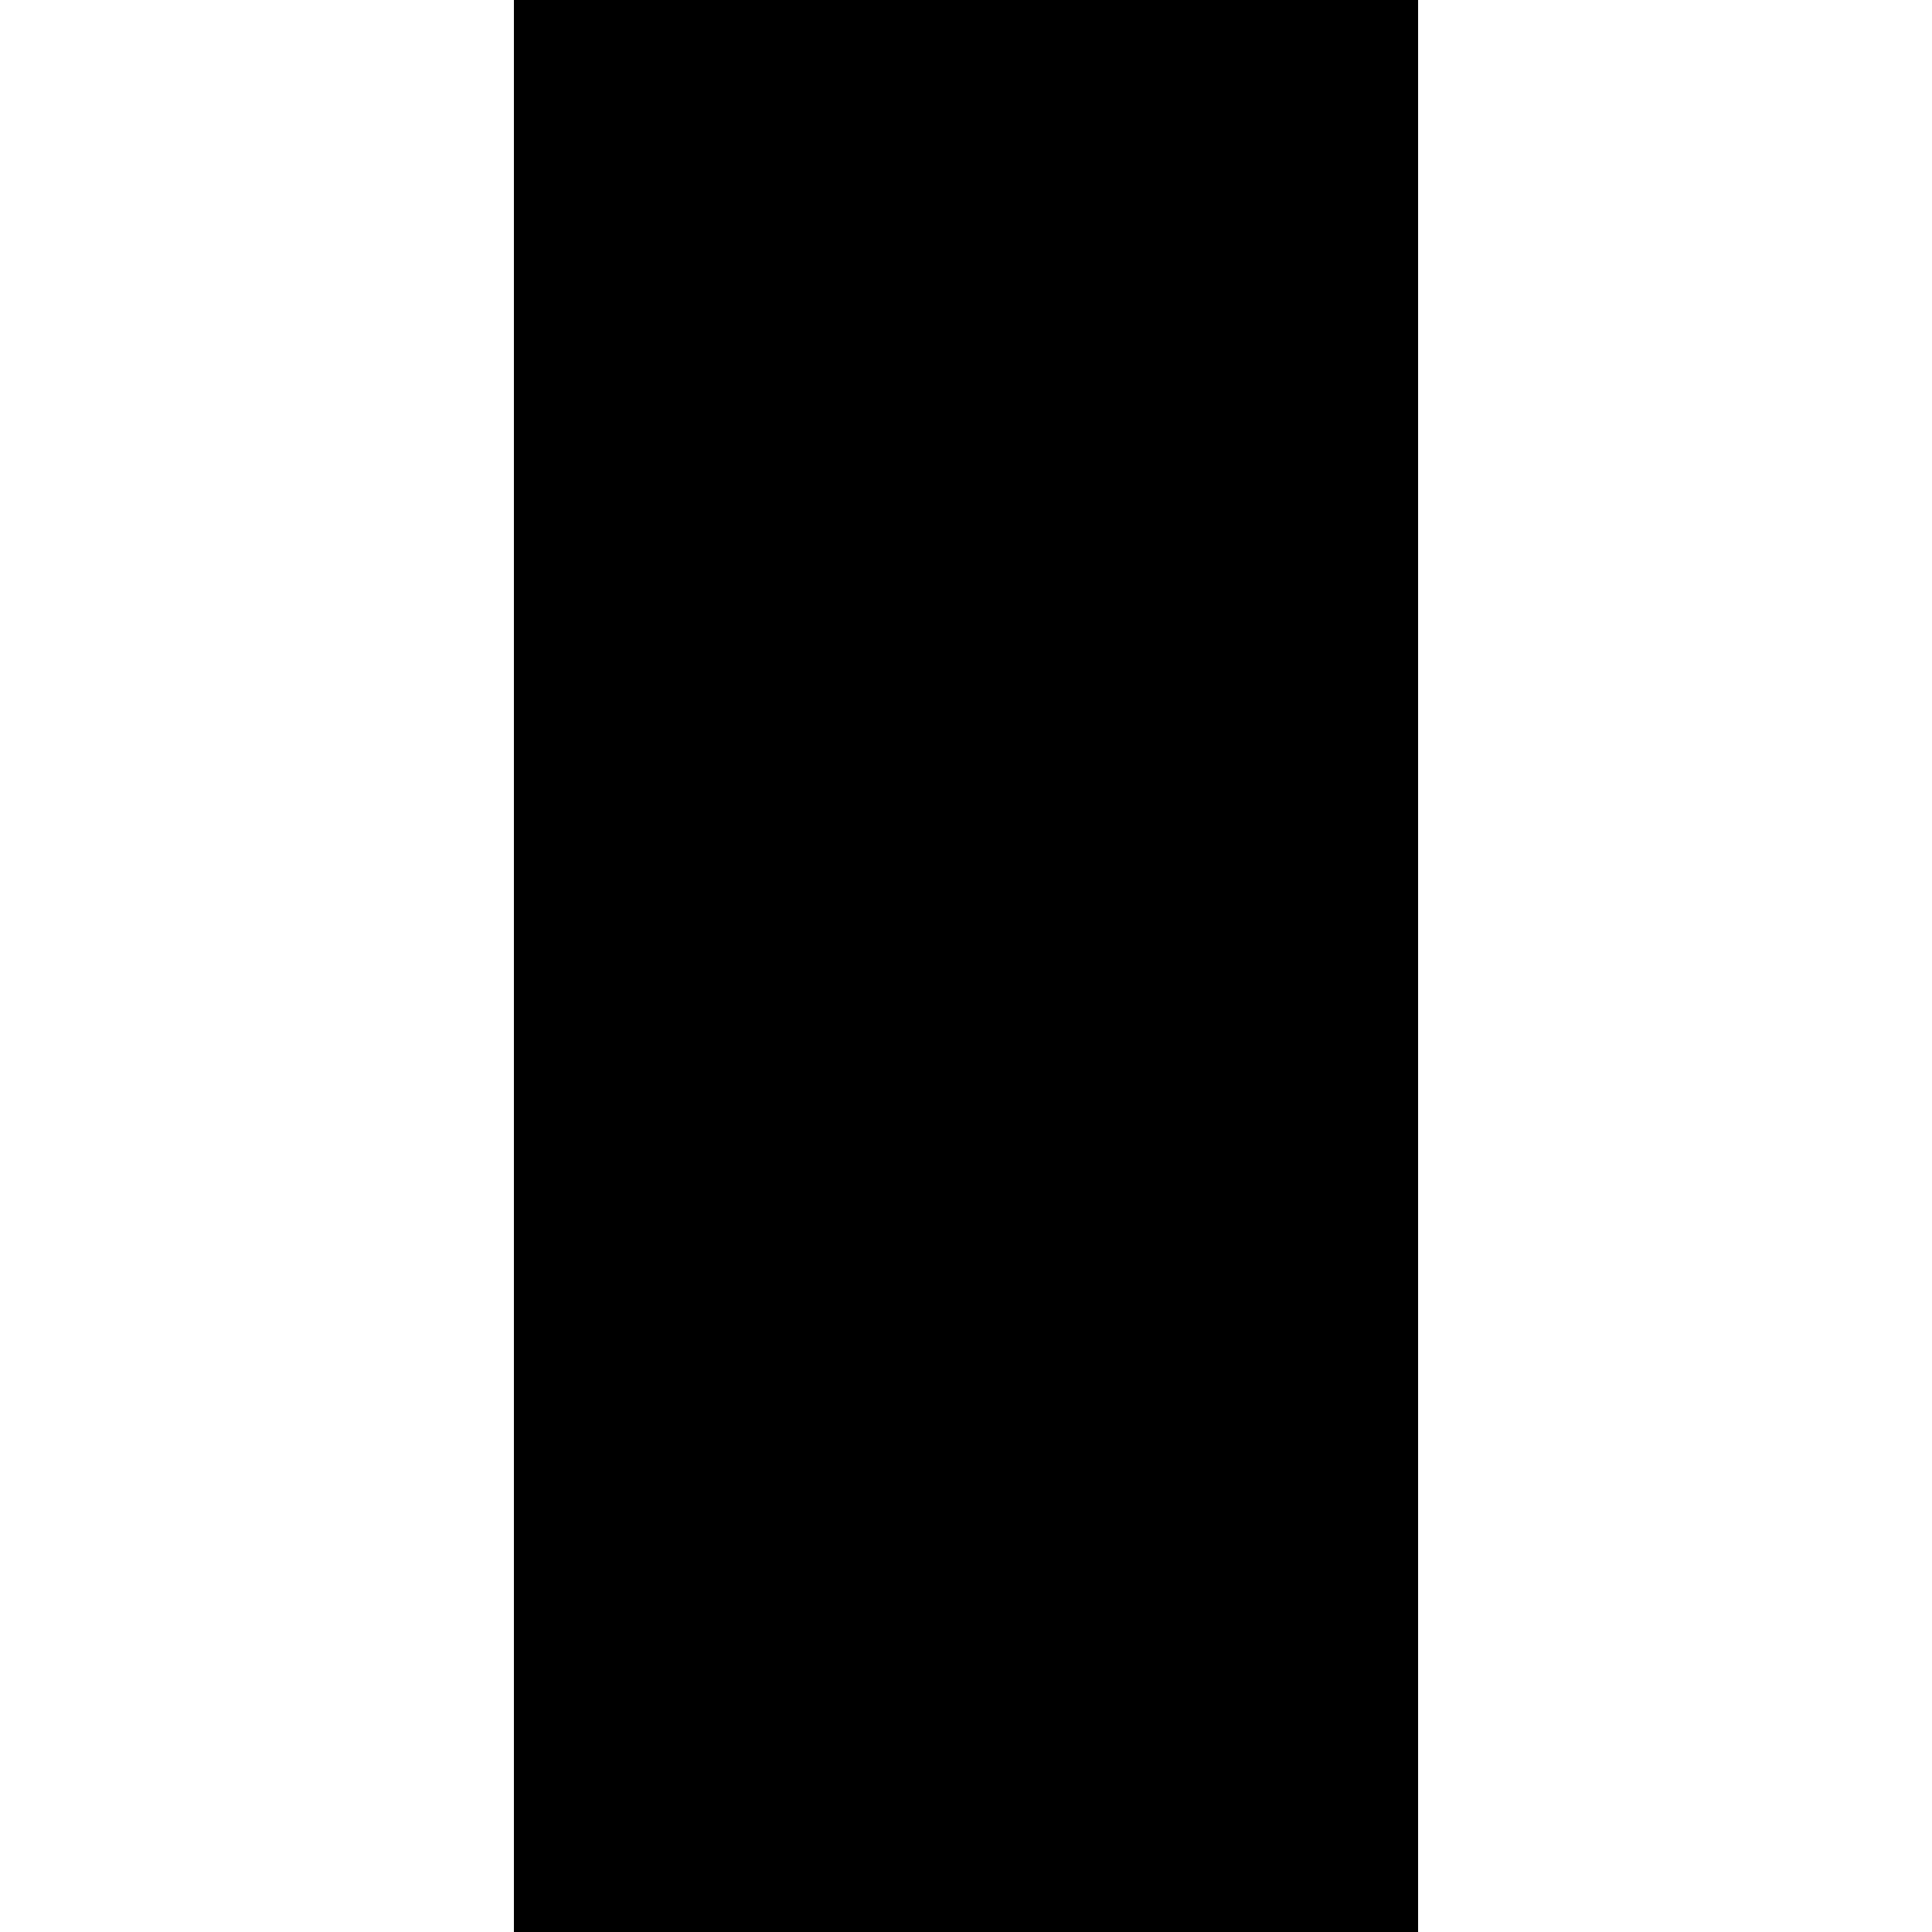
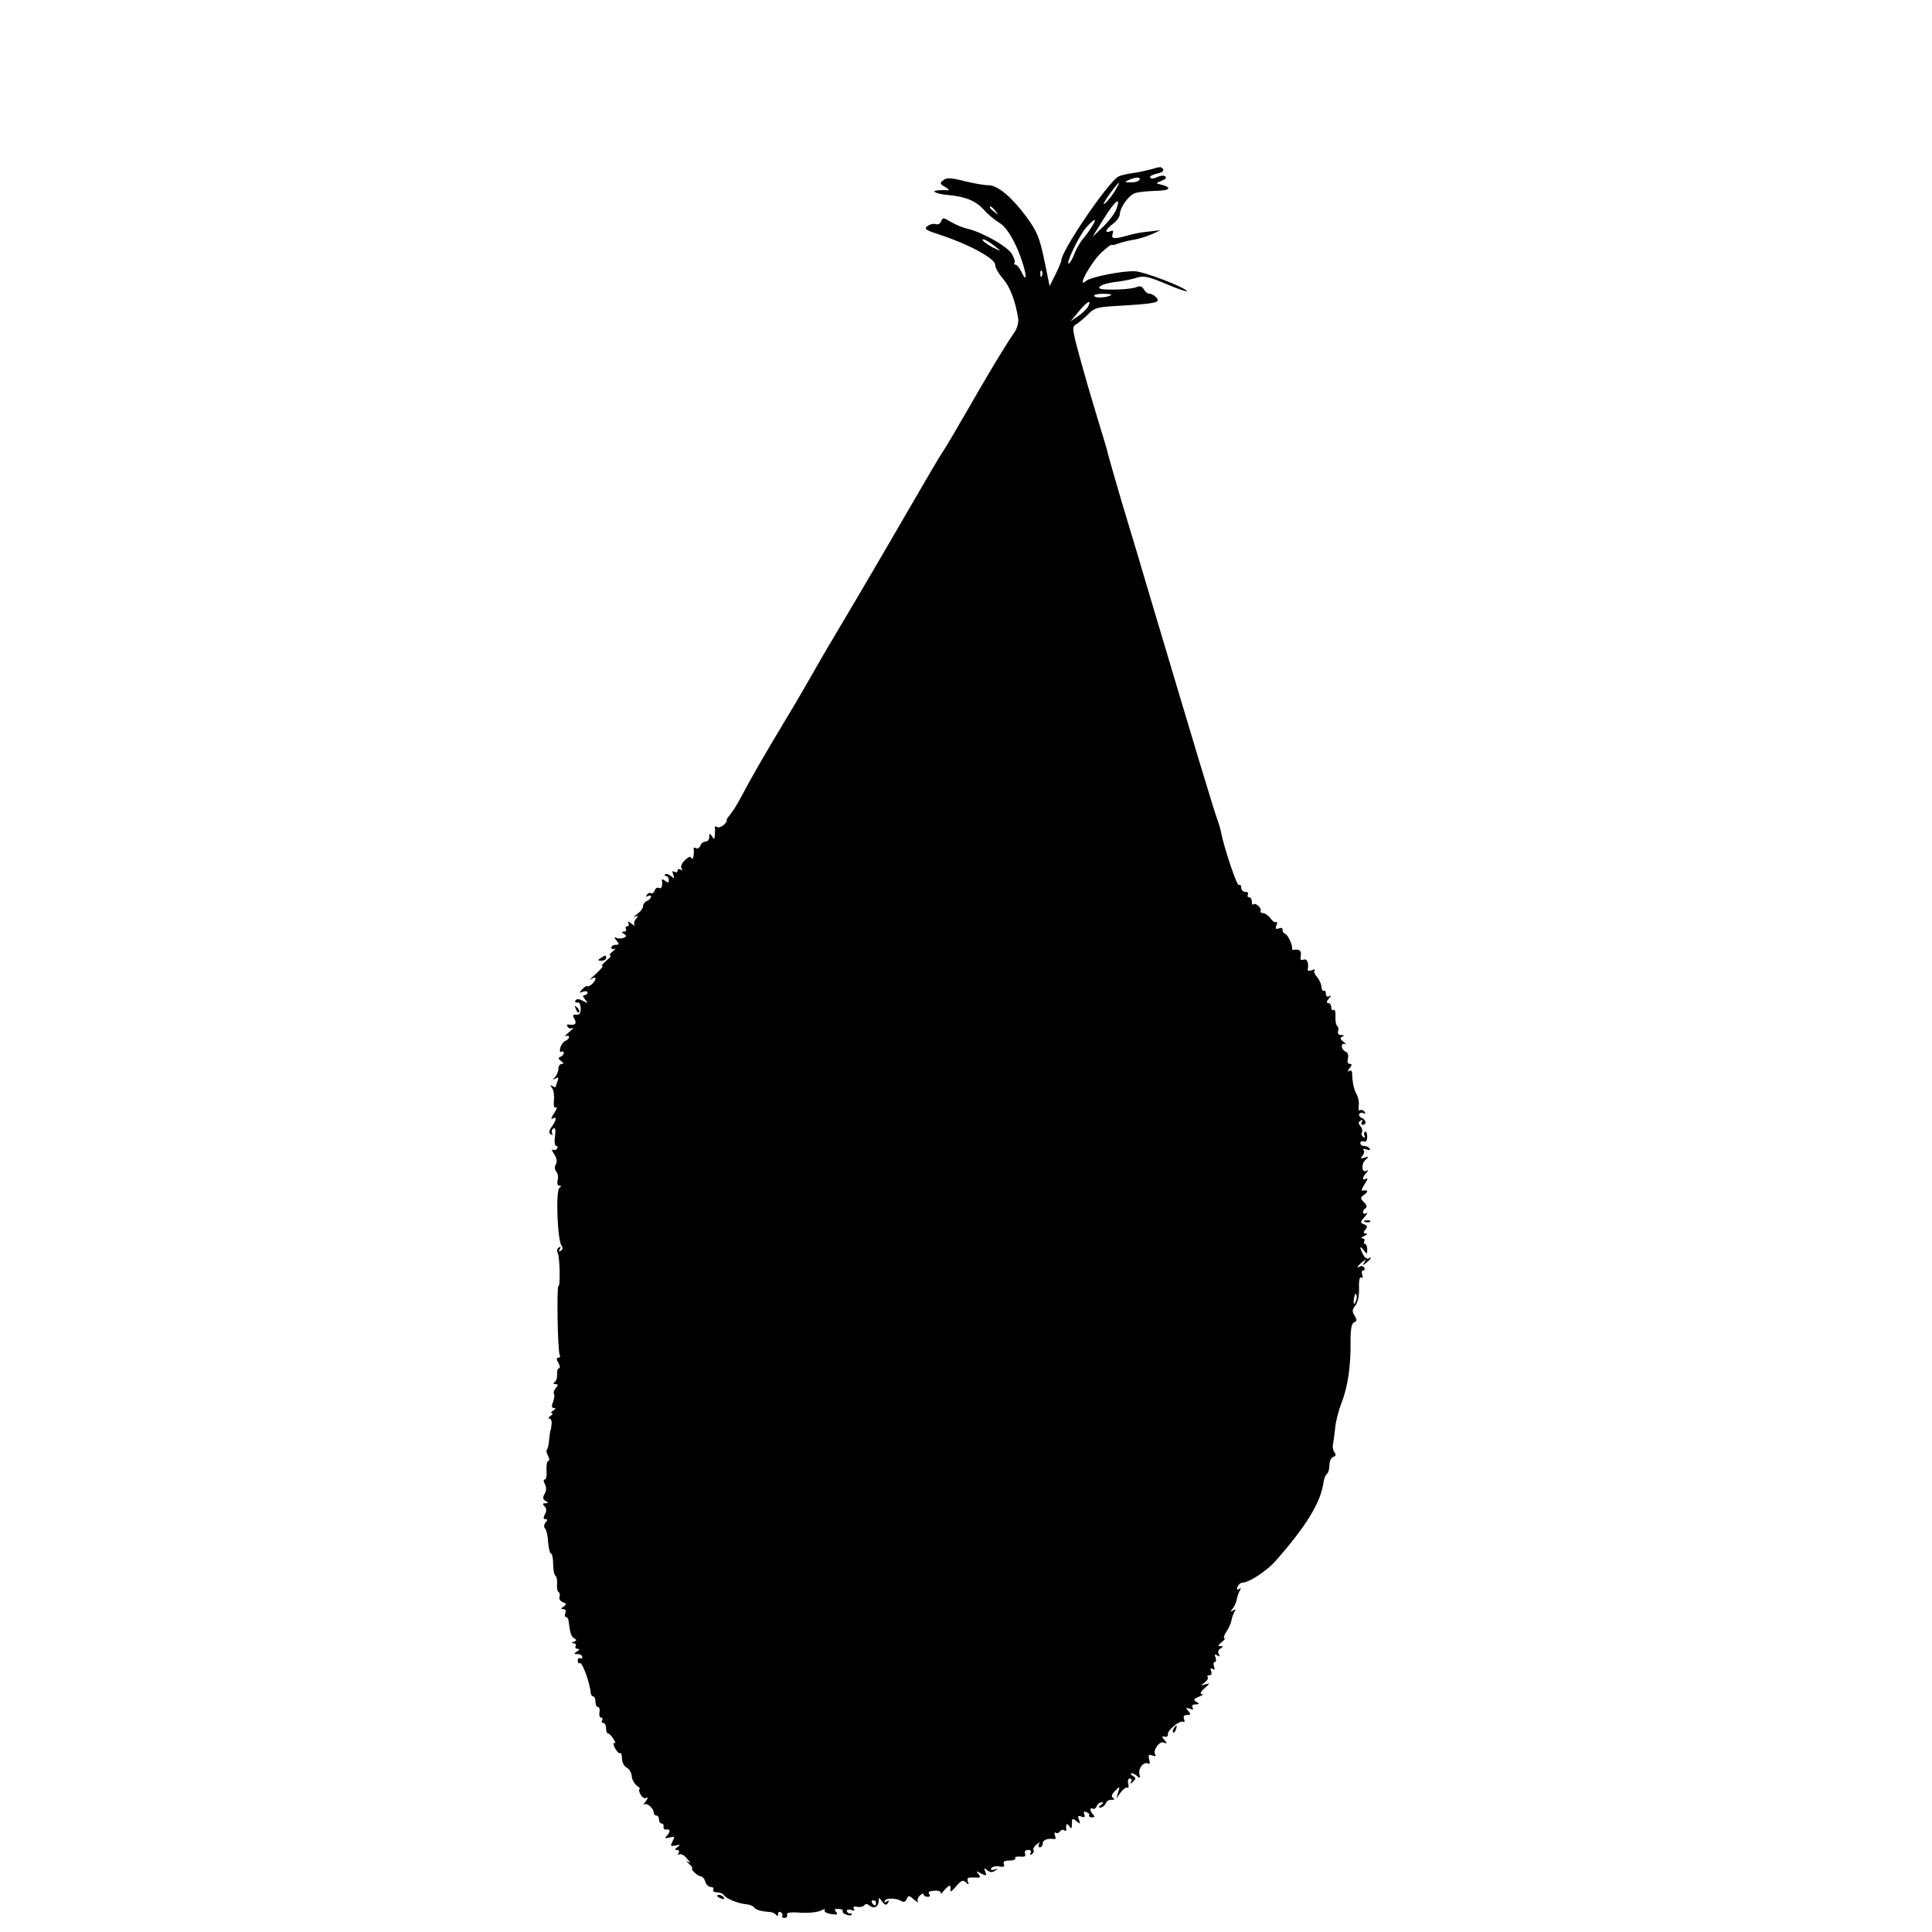
- <svg xmlns="http://www.w3.org/2000/svg" version="1.0" width="1797pt" height="1797pt" viewBox="0 0 1797 1797" preserveAspectRatio="xMidYMid meet">
-   <g transform="translate(0,1797) scale(0.1,-0.1)" fill="#000000" stroke="none">
-     <path d="M4780 8985 l0 -8985 4205 0 4205 0 0 8985 0 8985 -4205 0 -4205 0 0 -8985z" />
+ <svg xmlns="http://www.w3.org/2000/svg" version="1.0" width="730pt" height="730pt" viewBox="0 0 730 730" preserveAspectRatio="xMidYMid meet">
+   <g transform="translate(0,730) scale(0.1,-0.1)" fill="#000000" stroke="none">
+     <path d="M4348 6660 c-15 -4 -46 -11 -68 -14 -23 -3 -47 -9 -54 -13 -41 -23 -215 -280 -216 -317 0 -5 -10 -29 -22 -53 l-22 -44 -18 88 c-20 97 -29 119 -73 178 -53 71 -106 115 -139 115 -16 0 -58 7 -93 16 -52 13 -67 13 -79 3 -14 -11 -13 -14 8 -26 13 -7 16 -13 8 -12 -8 1 -24 1 -34 0 -33 -2 -8 -14 37 -18 66 -6 104 -22 135 -56 15 -18 42 -39 58 -49 30 -17 66 -80 90 -158 15 -50 11 -66 -7 -26 -7 14 -17 26 -22 26 -6 0 -7 3 -4 6 4 4 -1 19 -10 35 -17 28 -110 81 -168 95 -16 3 -44 15 -61 25 -29 17 -32 18 -38 3 -3 -9 -12 -14 -20 -11 -8 3 -22 0 -31 -7 -15 -11 -9 -15 49 -34 107 -35 206 -89 206 -112 0 -11 13 -34 29 -52 27 -31 47 -83 58 -150 2 -17 -3 -38 -15 -55 -34 -49 -103 -164 -179 -297 -41 -71 -82 -141 -92 -155 -10 -14 -59 -98 -110 -186 -95 -164 -183 -315 -299 -510 -36 -60 -76 -130 -90 -155 -14 -25 -57 -99 -97 -165 -77 -128 -125 -211 -165 -287 -14 -27 -33 -57 -43 -68 -9 -11 -14 -20 -11 -20 3 0 -2 -7 -10 -16 -9 -8 -20 -12 -26 -9 -6 4 -10 3 -9 -2 1 -4 1 -17 0 -28 -1 -17 -3 -18 -11 -5 -8 13 -10 12 -10 -2 0 -10 -6 -18 -14 -18 -8 0 -17 -7 -20 -16 -3 -8 -11 -12 -16 -9 -6 4 -10 3 -9 -2 3 -18 -3 -47 -8 -36 -3 9 -10 7 -25 -7 -12 -11 -17 -24 -13 -31 5 -8 4 -10 -3 -5 -7 4 -12 2 -12 -4 0 -6 -5 -8 -12 -4 -8 5 -9 2 -4 -11 5 -15 4 -16 -9 -5 -9 7 -18 10 -22 6 -3 -3 -2 -6 4 -6 5 0 10 -7 10 -15 0 -11 -3 -12 -14 -3 -8 6 -13 7 -12 2 4 -21 -2 -35 -11 -29 -6 3 -13 -1 -16 -9 -3 -9 -10 -14 -14 -11 -5 3 -12 0 -16 -6 -4 -8 -3 -9 4 -5 7 4 12 3 12 -2 0 -6 -7 -12 -15 -16 -8 -3 -15 -12 -15 -19 0 -8 -10 -22 -23 -31 -12 -9 -15 -14 -7 -10 12 7 13 5 3 -8 -7 -8 -9 -19 -5 -24 4 -4 -2 -2 -12 6 -13 10 -17 10 -12 3 4 -8 2 -13 -4 -13 -6 0 -8 -4 -5 -10 3 -5 0 -10 -7 -10 -11 0 -10 -2 0 -9 11 -7 10 -10 -3 -15 -9 -3 -22 -3 -28 1 -7 4 -6 -1 2 -10 12 -15 11 -17 -3 -17 -9 0 -16 -5 -16 -11 0 -5 6 -7 13 -4 6 4 3 -1 -7 -9 -11 -9 -16 -16 -10 -16 5 -1 -2 -10 -15 -20 -13 -11 -20 -20 -15 -20 5 0 -7 -14 -26 -31 -19 -17 -27 -26 -17 -19 10 7 17 8 17 2 0 -11 -25 -34 -31 -28 -2 2 -11 -3 -19 -12 -13 -14 -12 -15 3 -9 9 3 17 2 17 -3 0 -6 -5 -10 -11 -10 -8 0 -7 -6 2 -17 13 -15 12 -15 -8 -5 -15 8 -24 9 -28 2 -4 -6 -1 -9 6 -8 8 2 13 -7 13 -22 1 -18 -4 -25 -16 -24 -14 1 -16 -2 -7 -17 9 -18 2 -24 -24 -20 -5 1 -6 -3 -2 -9 3 -6 12 -8 18 -4 7 3 1 -4 -13 -16 -14 -12 -19 -19 -12 -15 6 3 12 2 12 -3 0 -6 -6 -12 -14 -15 -7 -3 -16 -15 -19 -26 -3 -12 -1 -19 4 -15 5 3 9 1 9 -5 0 -5 -6 -12 -12 -14 -10 -4 -9 -8 2 -16 10 -7 11 -11 3 -11 -7 0 -13 -8 -13 -18 0 -10 -6 -24 -12 -31 -11 -11 -10 -12 1 -6 11 6 13 4 8 -9 -4 -10 -7 -20 -7 -22 0 -3 -6 -2 -12 2 -10 6 -10 4 -2 -7 6 -8 9 -29 7 -47 -2 -22 1 -31 8 -26 6 3 3 -6 -7 -22 -11 -15 -13 -25 -7 -21 18 11 16 -4 -2 -30 -11 -16 -12 -24 -4 -29 7 -4 9 -3 5 4 -3 6 -1 14 5 18 8 4 9 -5 6 -30 -3 -20 -1 -36 5 -36 5 0 6 -5 3 -10 -4 -6 -11 -7 -17 -4 -5 4 -3 -4 6 -17 10 -16 12 -29 6 -39 -5 -9 -5 -19 2 -27 6 -7 8 -22 5 -33 -3 -11 0 -20 6 -20 8 0 9 -3 1 -8 -15 -10 -8 -198 8 -219 6 -7 4 -14 -3 -19 -8 -5 -9 -3 -4 6 5 9 4 11 -4 6 -6 -4 -8 -13 -4 -19 8 -13 11 -127 3 -127 -7 0 -3 -248 5 -260 3 -5 1 -10 -5 -10 -8 0 -8 -6 0 -20 6 -11 7 -20 2 -20 -5 0 -8 -10 -7 -22 1 -13 -3 -26 -9 -30 -7 -5 -6 -8 3 -8 11 0 11 -3 1 -15 -7 -9 -10 -18 -7 -21 3 -3 2 -17 -3 -30 -7 -17 -6 -24 3 -24 8 0 7 -4 -3 -10 -8 -5 -10 -10 -5 -10 6 0 3 -5 -5 -10 -8 -5 -10 -10 -4 -10 6 0 10 -10 8 -23 -1 -12 -3 -22 -4 -22 -1 0 -3 -15 -5 -33 -1 -18 -5 -35 -8 -39 -4 -3 -2 -14 4 -24 5 -11 6 -19 1 -19 -5 0 -8 -16 -7 -35 2 -19 -1 -35 -6 -35 -6 0 -6 -7 0 -18 6 -11 6 -24 -1 -36 -8 -14 -7 -21 3 -27 12 -7 12 -9 0 -9 -11 0 -12 -3 -3 -12 7 -7 8 -17 1 -30 -7 -13 -6 -18 2 -18 8 0 9 -4 0 -13 -6 -8 -7 -17 -1 -23 5 -5 10 -28 11 -51 2 -24 7 -43 11 -43 4 0 8 -18 8 -39 0 -22 4 -42 9 -45 4 -3 7 -17 6 -31 -2 -14 1 -27 5 -30 5 -3 7 -12 4 -19 -3 -7 3 -16 13 -20 15 -6 15 -8 3 -16 -12 -8 -12 -10 -1 -10 7 0 11 -6 7 -15 -3 -8 -2 -15 3 -15 4 0 8 -6 9 -12 6 -49 10 -61 21 -68 11 -6 11 -9 0 -13 -11 -4 -11 -6 -1 -6 7 -1 10 -5 7 -11 -3 -5 0 -10 7 -10 9 0 9 -3 -2 -10 -13 -8 -12 -10 3 -10 9 0 17 -5 17 -11 0 -5 -4 -8 -8 -5 -5 3 -9 -1 -9 -9 0 -8 4 -12 8 -9 9 5 38 -74 41 -113 1 -7 5 -13 10 -13 4 0 8 -9 8 -20 0 -11 4 -20 9 -20 6 0 8 -9 6 -20 -2 -11 1 -20 6 -20 6 0 7 -4 4 -10 -3 -5 -1 -10 4 -10 6 0 11 -9 11 -20 0 -11 3 -20 8 -20 4 0 13 -9 20 -21 8 -12 9 -18 4 -15 -6 3 -5 -5 1 -18 7 -13 15 -22 19 -20 5 3 8 -6 8 -20 0 -14 8 -30 18 -35 10 -5 18 -20 19 -32 1 -13 10 -29 19 -36 10 -7 15 -13 11 -13 -4 0 -3 -9 3 -20 7 -12 16 -18 23 -13 7 4 5 -2 -3 -13 -8 -10 -11 -16 -6 -12 10 8 36 -15 36 -31 0 -6 5 -11 10 -11 6 0 10 -7 10 -15 0 -8 4 -15 10 -15 5 0 9 -6 7 -12 -1 -7 4 -12 11 -11 15 4 16 -9 1 -24 -9 -9 -6 -10 11 -6 20 5 21 4 11 -15 -9 -18 -8 -19 12 -15 18 4 19 3 7 -6 -11 -8 -12 -11 -2 -11 7 0 10 -5 6 -12 -4 -6 -3 -8 3 -5 6 4 19 -3 29 -16 13 -14 14 -18 4 -12 -9 6 -7 2 3 -7 11 -10 16 -18 12 -18 -3 0 0 -7 9 -15 8 -8 19 -15 25 -15 5 0 13 -9 16 -20 3 -11 13 -20 21 -20 8 0 12 -4 9 -10 -3 -5 3 -10 14 -10 11 0 23 -5 26 -11 9 -13 53 -31 83 -34 13 -1 27 -6 30 -11 8 -10 26 -16 57 -18 11 0 23 -5 27 -11 5 -6 8 -5 8 3 0 7 5 10 10 7 6 -4 8 -10 6 -14 -3 -4 1 -8 8 -8 8 0 12 6 10 12 -4 8 11 11 51 8 31 -2 65 2 77 8 11 6 18 7 14 1 -3 -5 8 -12 24 -14 23 -4 27 -2 19 8 -8 10 -6 12 10 11 11 0 18 -4 15 -8 -5 -8 27 -22 34 -14 3 3 0 5 -6 5 -7 0 -12 4 -12 10 0 5 7 6 17 3 10 -4 14 -2 9 5 -4 7 1 10 14 7 11 -2 22 1 26 6 4 6 11 6 19 -1 17 -14 35 -5 35 18 0 14 2 13 13 -3 11 -14 16 -15 22 -5 6 9 4 11 -5 5 -9 -5 -11 -4 -6 4 7 11 45 9 66 -4 6 -3 13 1 16 10 6 14 9 14 27 -2 11 -10 18 -13 15 -8 -3 6 0 16 8 23 8 7 14 9 14 4 0 -5 7 -9 15 -9 9 0 11 4 6 11 -6 7 0 11 20 12 17 1 26 -3 23 -10 -3 -6 4 0 15 13 20 22 25 21 22 -4 -1 -5 9 2 22 18 19 22 25 25 36 15 11 -11 13 -10 8 3 -4 14 0 16 23 15 25 -2 27 0 17 13 -10 12 -9 13 10 2 20 -10 22 -9 16 6 -6 15 -4 16 8 6 10 -8 19 -9 29 -1 12 8 12 9 -3 4 -11 -4 -16 -2 -11 5 3 6 17 9 29 7 16 -4 22 -1 18 9 -4 9 3 13 22 13 14 0 24 4 21 9 -3 4 5 7 19 6 17 -2 22 1 18 11 -3 9 1 14 12 14 10 0 13 -5 9 -12 -4 -7 -3 -8 5 -4 6 4 9 11 6 16 -3 4 3 14 12 21 12 10 14 10 9 2 -4 -7 -2 -13 3 -13 6 0 11 7 11 15 0 13 19 20 44 16 5 -1 6 5 2 14 -3 9 -2 13 3 10 5 -3 12 -1 16 5 4 6 11 8 16 4 5 -3 9 -2 8 3 -3 20 2 27 11 13 8 -12 10 -10 10 9 0 21 2 22 17 10 15 -12 16 -12 10 5 -6 14 -4 17 9 12 11 -4 15 -2 11 8 -4 10 -1 13 8 9 8 -3 13 -8 10 -12 -2 -4 3 -8 11 -8 10 0 11 4 4 11 -12 12 -13 29 -1 22 5 -3 11 1 15 9 3 8 11 15 18 15 9 0 8 -3 -2 -10 -9 -6 -10 -10 -3 -10 7 0 16 6 20 14 7 14 12 16 31 16 4 0 2 4 -4 8 -6 4 -3 13 9 25 19 19 19 18 12 -5 l-7 -23 17 23 c9 12 20 20 25 17 4 -3 6 4 3 15 -3 12 0 20 6 20 7 0 9 -6 5 -12 -5 -10 -3 -10 7 0 12 11 12 14 -1 22 -8 5 -10 10 -4 10 5 0 15 -5 22 -12 9 -9 11 -7 7 10 -4 22 18 48 34 38 5 -4 7 3 3 16 -4 17 -2 20 12 15 10 -4 15 -3 11 3 -10 16 15 52 32 46 13 -6 14 -4 3 9 -11 13 -11 16 1 13 8 -2 13 2 12 9 -3 15 46 55 58 47 5 -3 6 2 3 10 -4 11 0 16 11 16 15 0 15 3 5 15 -11 13 -10 14 5 9 13 -5 16 -4 11 4 -4 8 0 12 11 12 15 0 16 2 3 10 -12 7 -10 11 10 19 14 5 19 10 11 10 -8 1 -4 9 10 22 21 18 22 20 4 15 -19 -6 -19 -5 -3 7 10 8 15 17 11 20 -3 4 -1 7 6 7 8 0 11 6 7 16 -4 10 -2 13 6 8 8 -5 9 -2 5 9 -3 10 -2 17 3 17 5 0 6 7 3 17 -5 12 -3 14 7 8 9 -6 11 -4 5 5 -4 7 -2 16 6 21 12 7 12 9 0 9 -11 0 -9 4 5 15 10 8 15 15 10 15 -4 0 -1 11 8 25 9 13 17 32 19 42 1 10 7 24 11 32 7 11 6 12 -5 6 -11 -7 -12 -6 -2 6 7 9 14 24 16 35 1 10 7 25 11 33 6 10 5 12 -2 7 -8 -5 -10 -2 -6 8 3 9 12 16 19 16 24 0 89 43 122 79 117 132 174 224 184 301 2 14 8 28 13 31 5 4 9 18 9 32 0 14 6 28 14 32 11 3 12 9 5 18 -5 6 -8 21 -5 32 2 11 6 38 8 60 2 22 12 65 24 94 24 63 35 138 34 233 0 48 4 68 14 72 11 5 11 9 1 25 -10 16 -9 23 3 38 9 11 15 36 14 65 -1 29 2 45 9 41 5 -4 7 1 3 10 -3 10 -2 17 4 17 6 0 7 5 4 10 -4 6 -11 8 -16 5 -15 -10 -10 2 8 16 15 12 16 12 8 -1 -8 -13 -7 -13 8 -1 18 14 23 26 8 16 -6 -3 -15 3 -20 14 -15 27 -14 38 2 17 12 -16 13 -16 13 3 0 12 -4 21 -9 21 -4 0 -5 5 -2 10 3 6 0 10 -7 11 -7 0 -4 4 7 9 11 5 14 9 6 9 -10 1 -11 4 -2 15 9 11 8 15 -5 20 -15 6 -15 8 2 28 11 12 13 18 7 14 -15 -9 -18 10 -3 19 6 4 4 13 -6 22 -15 15 -15 18 2 30 16 12 12 18 -9 14 -4 -1 0 11 10 26 10 15 12 24 6 20 -7 -5 -13 -4 -13 0 0 5 6 15 13 22 8 9 8 12 0 7 -18 -10 -21 27 -3 42 13 12 13 13 -4 8 -15 -5 -17 -4 -8 7 7 8 8 18 4 22 -4 5 1 5 11 2 11 -4 16 -3 12 3 -3 6 -13 10 -21 10 -8 0 -14 5 -14 11 0 6 6 9 13 6 8 -3 13 3 13 18 0 13 -4 21 -8 19 -5 -3 -5 -10 -2 -16 4 -7 2 -8 -5 -4 -6 4 -9 12 -5 17 3 5 1 16 -6 24 -8 10 -8 15 1 21 8 4 9 3 5 -4 -4 -7 -2 -12 3 -12 16 0 13 20 -4 26 -8 4 -12 10 -9 15 3 5 10 6 16 3 7 -4 8 -2 4 5 -4 6 -12 9 -17 6 -5 -4 -7 4 -5 17 2 13 -2 32 -8 43 -11 20 -16 46 -17 78 0 11 -5 15 -12 10 -7 -4 -6 0 2 10 10 13 10 17 1 17 -8 0 -10 8 -7 21 3 12 0 22 -9 26 -8 3 -14 12 -14 20 0 8 5 11 13 8 6 -4 4 0 -6 8 -14 11 -15 16 -5 20 9 4 7 6 -4 6 -11 1 -15 6 -12 15 3 8 1 16 -3 19 -5 3 -8 20 -7 36 1 17 -2 28 -7 25 -5 -3 -9 2 -9 10 0 9 -5 16 -11 16 -8 0 -7 6 2 17 10 11 10 14 2 9 -8 -4 -13 -1 -13 9 0 9 -4 14 -8 11 -4 -2 -9 5 -9 16 -1 11 -9 28 -17 37 -9 10 -13 21 -9 25 4 4 -1 4 -10 0 -10 -3 -17 -3 -16 2 5 26 -2 43 -16 38 -10 -4 -13 0 -10 15 3 19 -5 26 -28 22 -4 0 -6 2 -5 6 2 13 -16 52 -27 55 -5 2 -9 8 -9 15 1 6 -5 9 -14 5 -11 -4 -14 -1 -9 12 4 9 3 15 -1 12 -5 -3 -15 4 -22 15 -8 10 -20 19 -28 19 -7 0 -11 3 -9 8 6 9 -19 33 -27 25 -3 -4 -6 1 -6 10 0 10 -5 17 -11 17 -5 0 -7 5 -4 10 3 6 -1 10 -9 10 -9 0 -16 7 -16 16 0 8 -4 13 -9 10 -7 -5 -55 137 -67 198 -2 11 -8 32 -13 46 -12 30 -78 250 -254 840 -30 102 -78 263 -107 358 -28 96 -53 182 -55 193 -2 10 -20 69 -39 131 -19 62 -49 165 -66 228 -30 109 -30 116 -13 125 9 6 29 22 44 37 25 26 35 28 125 33 132 8 149 12 134 30 -7 8 -18 15 -26 15 -7 0 -17 7 -22 17 -7 11 -15 14 -28 8 -23 -10 -134 -13 -140 -4 -5 9 24 20 71 25 22 3 54 9 71 15 26 8 44 4 113 -25 44 -19 79 -30 76 -26 -9 15 -158 72 -195 75 -43 3 -169 -21 -187 -37 -37 -31 20 73 61 110 20 18 36 30 36 27 0 -2 10 -1 23 4 13 5 40 12 60 15 20 3 51 13 69 21 l33 15 -45 -5 c-25 -2 -61 -9 -80 -15 -49 -14 -63 -13 -56 6 4 12 2 15 -9 10 -23 -9 -18 7 10 28 14 10 25 26 26 35 1 29 35 75 60 82 13 4 49 7 79 8 52 1 60 13 15 24 -19 4 -18 5 4 14 16 6 20 12 13 17 -6 4 -20 2 -31 -4 -11 -5 -22 -6 -25 -1 -3 5 8 11 25 15 17 3 28 10 24 16 -7 11 -10 11 -47 0z m-43 -40 c-3 -5 -18 -10 -33 -9 -24 0 -25 1 -7 9 28 12 47 12 40 0z m-92 -41 c-10 -17 -27 -38 -37 -47 -11 -9 -5 4 14 31 38 53 50 62 23 16z m6 -67 c-5 -16 -28 -46 -50 -68 l-41 -39 42 68 c44 70 66 87 49 39z m-458 -9 c13 -16 12 -17 -3 -4 -10 7 -18 15 -18 17 0 8 8 3 21 -13z m364 -60 c-10 -16 -25 -37 -35 -48 -9 -11 -23 -35 -30 -53 -7 -18 -16 -35 -21 -37 -17 -11 38 105 64 134 34 38 45 40 22 4z m-360 -78 c19 -15 18 -15 -12 -1 -17 9 -35 21 -39 27 -8 13 21 -1 51 -26z m172 -107 c-3 -8 -6 -5 -6 6 -1 11 2 17 5 13 3 -3 4 -12 1 -19z m262 -72 c-10 -10 -59 -14 -64 -5 -4 5 11 9 31 9 21 0 35 -2 33 -4z m-88 -45 c-6 -10 -23 -26 -38 -36 l-28 -19 30 36 c32 39 52 50 36 19z m1015 -3746 c-1 -8 -5 -17 -8 -21 -5 -4 -4 16 1 34 3 9 9 -1 7 -13z m-1816 -2285 c0 -5 -2 -10 -4 -10 -3 0 -8 5 -11 10 -3 6 -1 10 4 10 6 0 11 -4 11 -10z" />
+     <path d="M2270 3680 c-13 -8 -12 -10 3 -10 9 0 17 5 17 10 0 12 -1 12 -20 0z" />
+     <path d="M2176 3487 c3 -10 9 -15 12 -12 3 3 0 11 -7 18 -10 9 -11 8 -5 -6z" />
+     <path d="M5158 2683 c7 -3 16 -2 19 1 4 3 -2 6 -13 5 -11 0 -14 -3 -6 -6z" />
+     <path d="M4435 769 c-4 -6 -5 -12 -2 -15 2 -3 7 2 10 11 7 17 1 20 -8 4z" />
+     <path d="M2710 136 c0 -2 7 -7 16 -10 8 -3 12 -2 9 4 -6 10 -25 14 -25 6z" />
  </g>
</svg>
